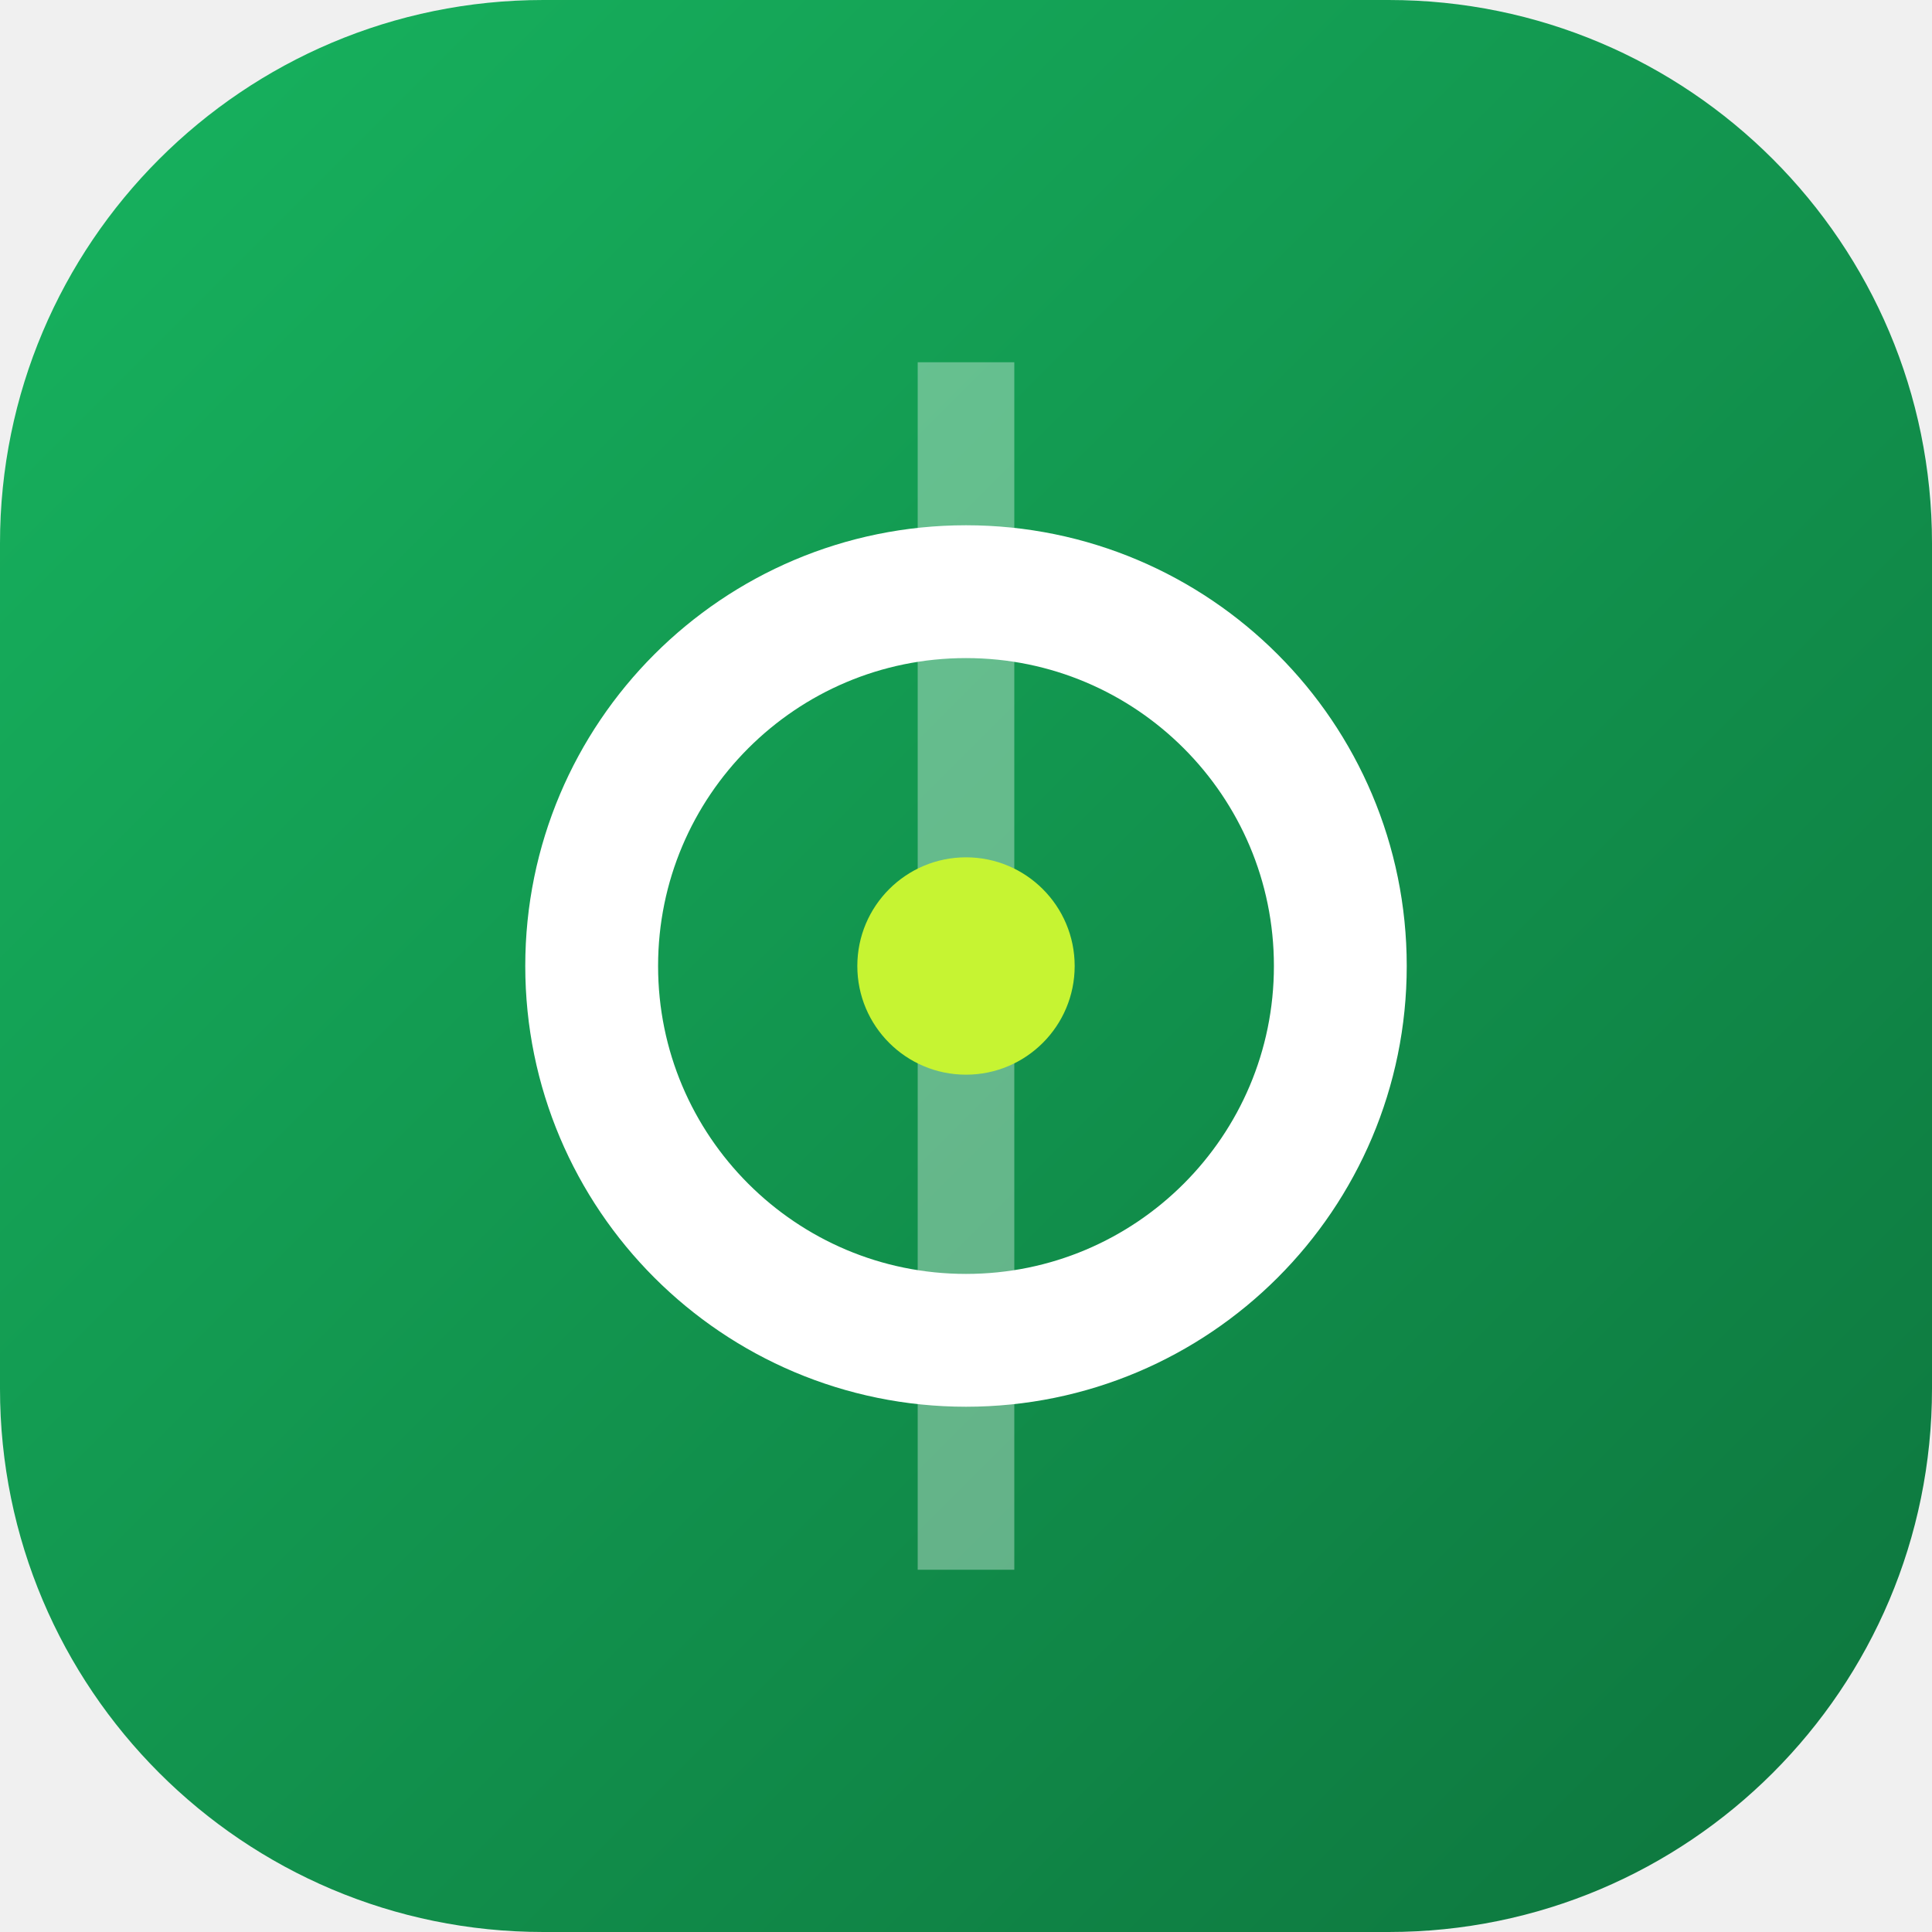
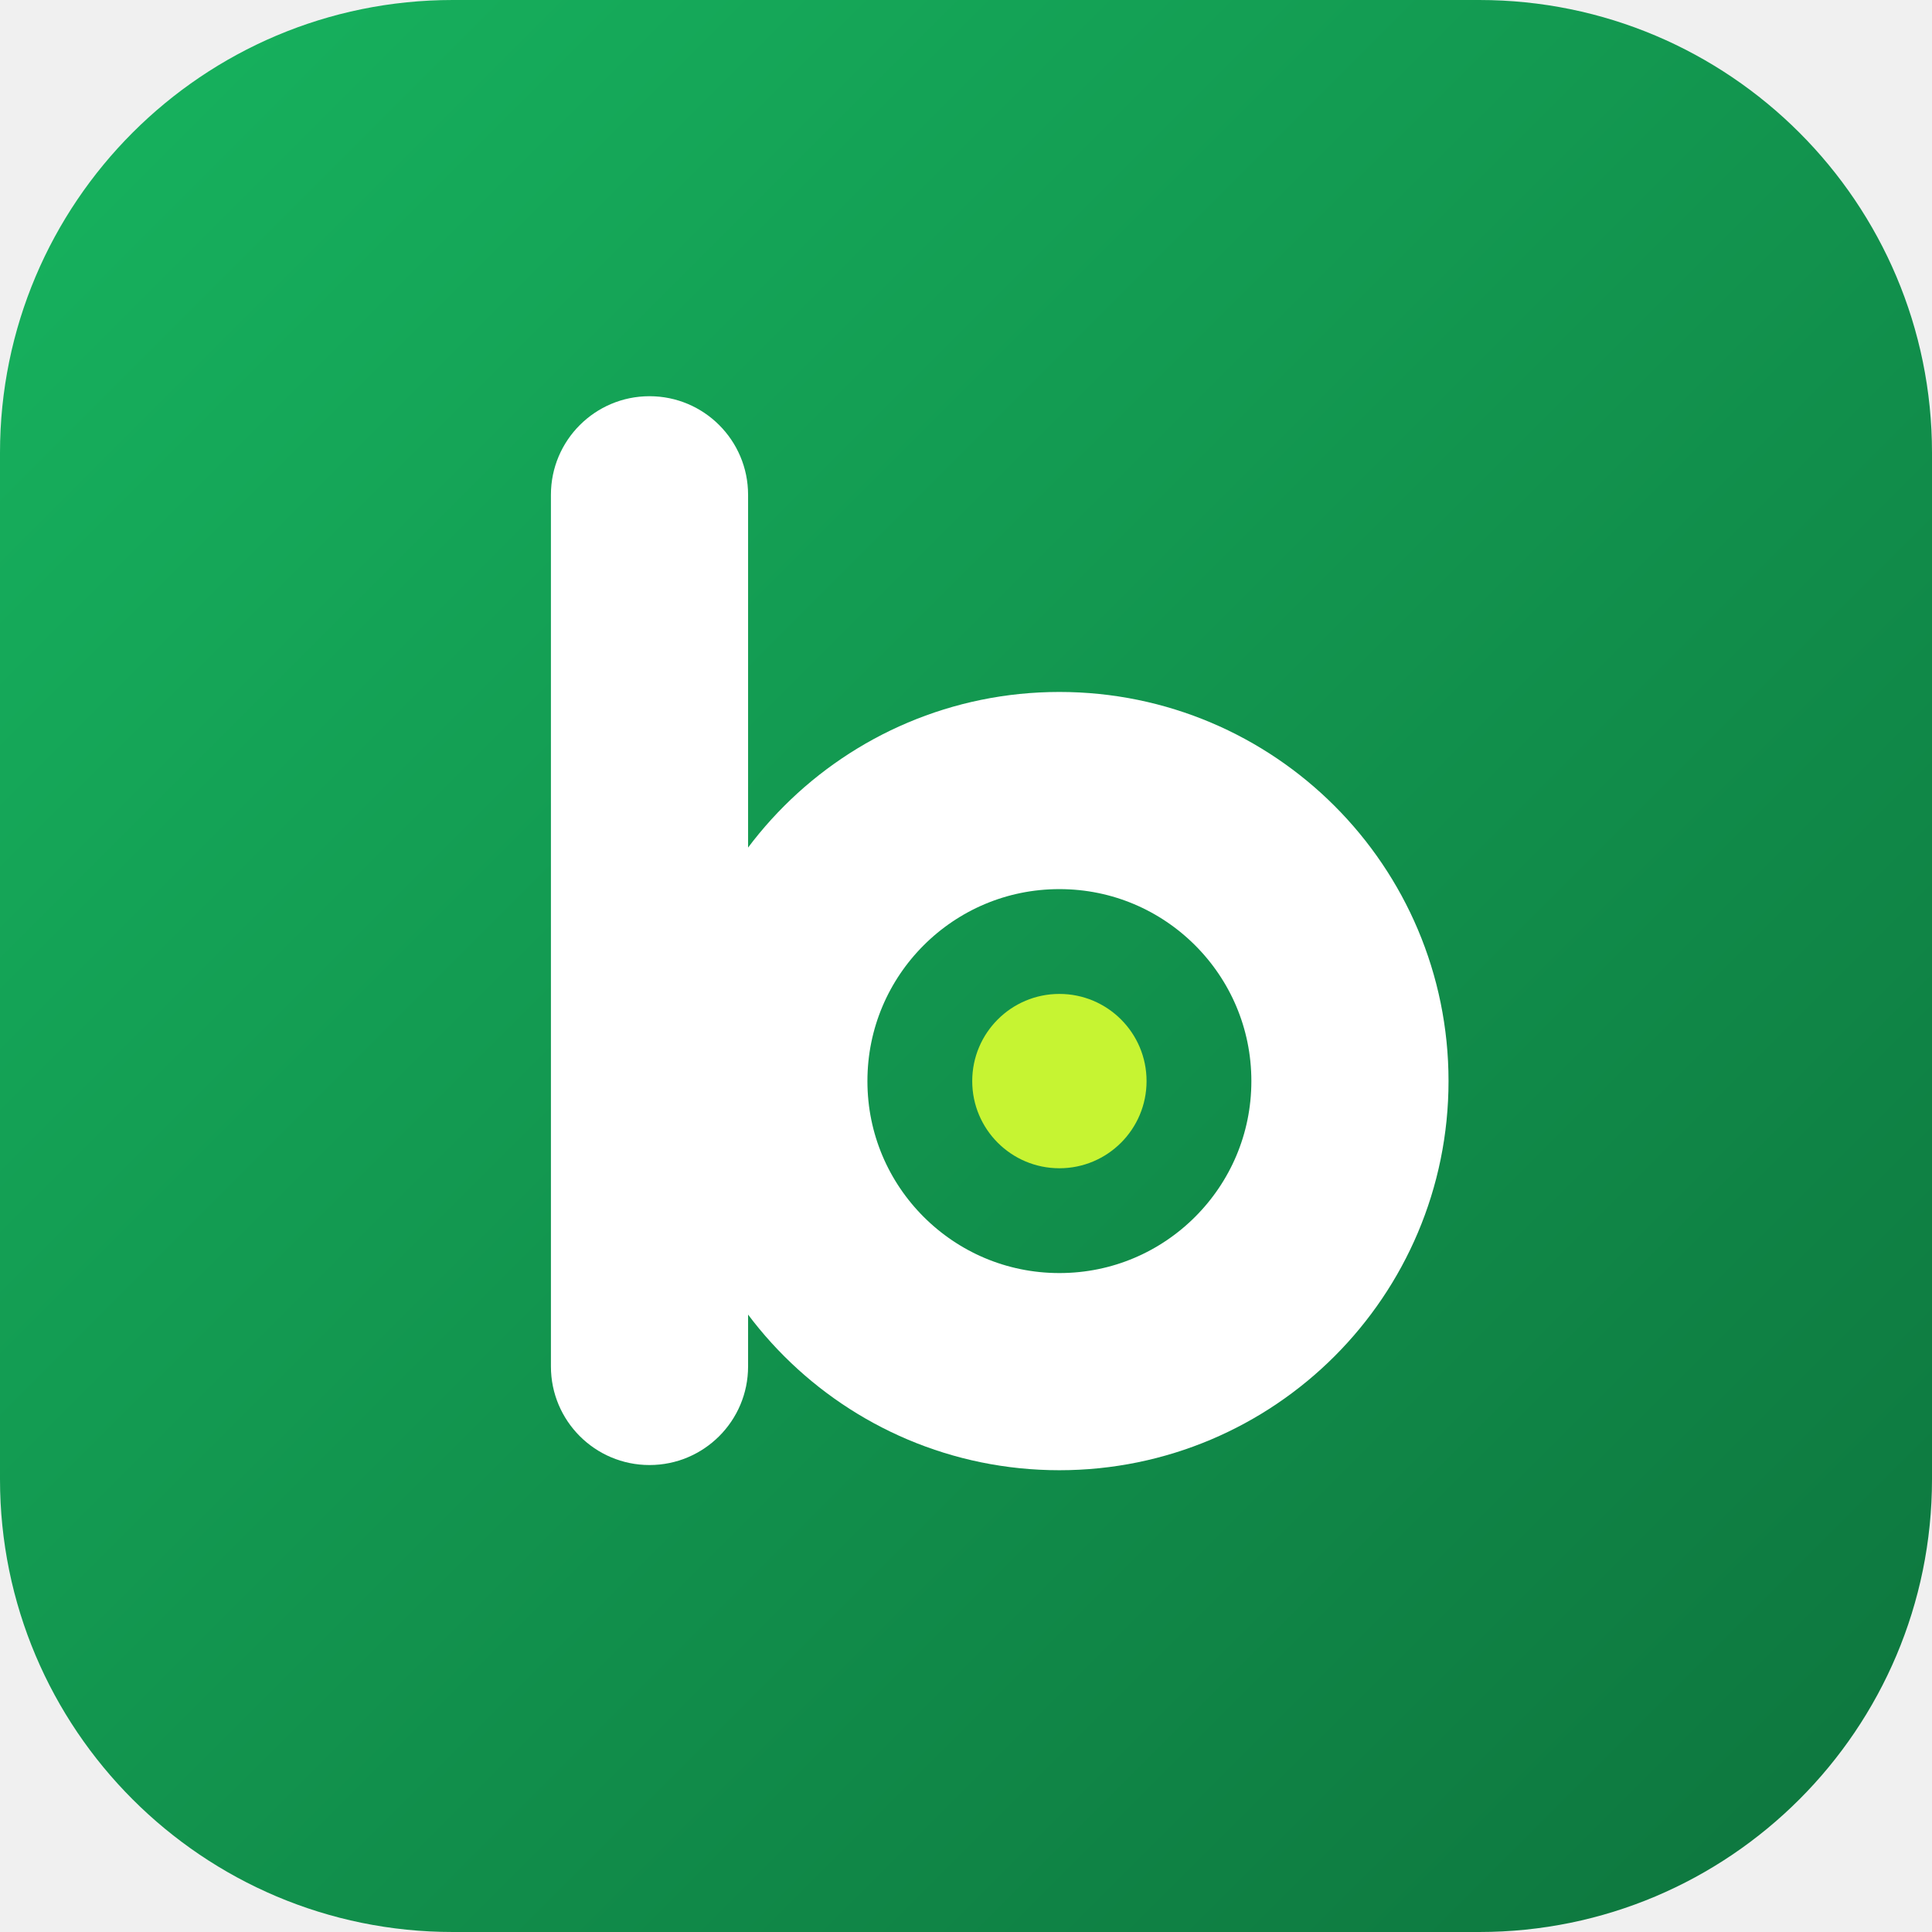
- <svg xmlns="http://www.w3.org/2000/svg" viewBox="0 0 32 32">
+ <svg xmlns="http://www.w3.org/2000/svg" viewBox="0 0 64 64">
  <defs>
    <linearGradient id="g" x1="0" y1="0" x2="1" y2="1">
      <stop offset="0" stop-color="#17b45f" />
      <stop offset="1" stop-color="#0d743d" />
    </linearGradient>
  </defs>
-   <rect width="32" height="32" rx="9" fill="url(#g)" />
-   <path d="M16 6v20" stroke="#fff" stroke-opacity=".35" stroke-width="1.6" />
-   <circle cx="16" cy="16" r="6.2" fill="none" stroke="#fff" stroke-width="2.2" />
-   <circle cx="16" cy="16" r="1.8" fill="#c6f432" />
+   <rect width="64" height="64" rx="15" fill="url(#g)" />
+   <g transform="translate(10 9) scale(.6875)">
+     <rect x="12" y="6" width="9.5" height="51.5" rx="4.75" fill="#fff" />
+     <circle cx="36.5" cy="39" r="14" fill="none" stroke="#fff" stroke-width="9.5" />
+     <circle cx="36.5" cy="39" r="4.2" fill="#c6f432" />
+   </g>
</svg>
